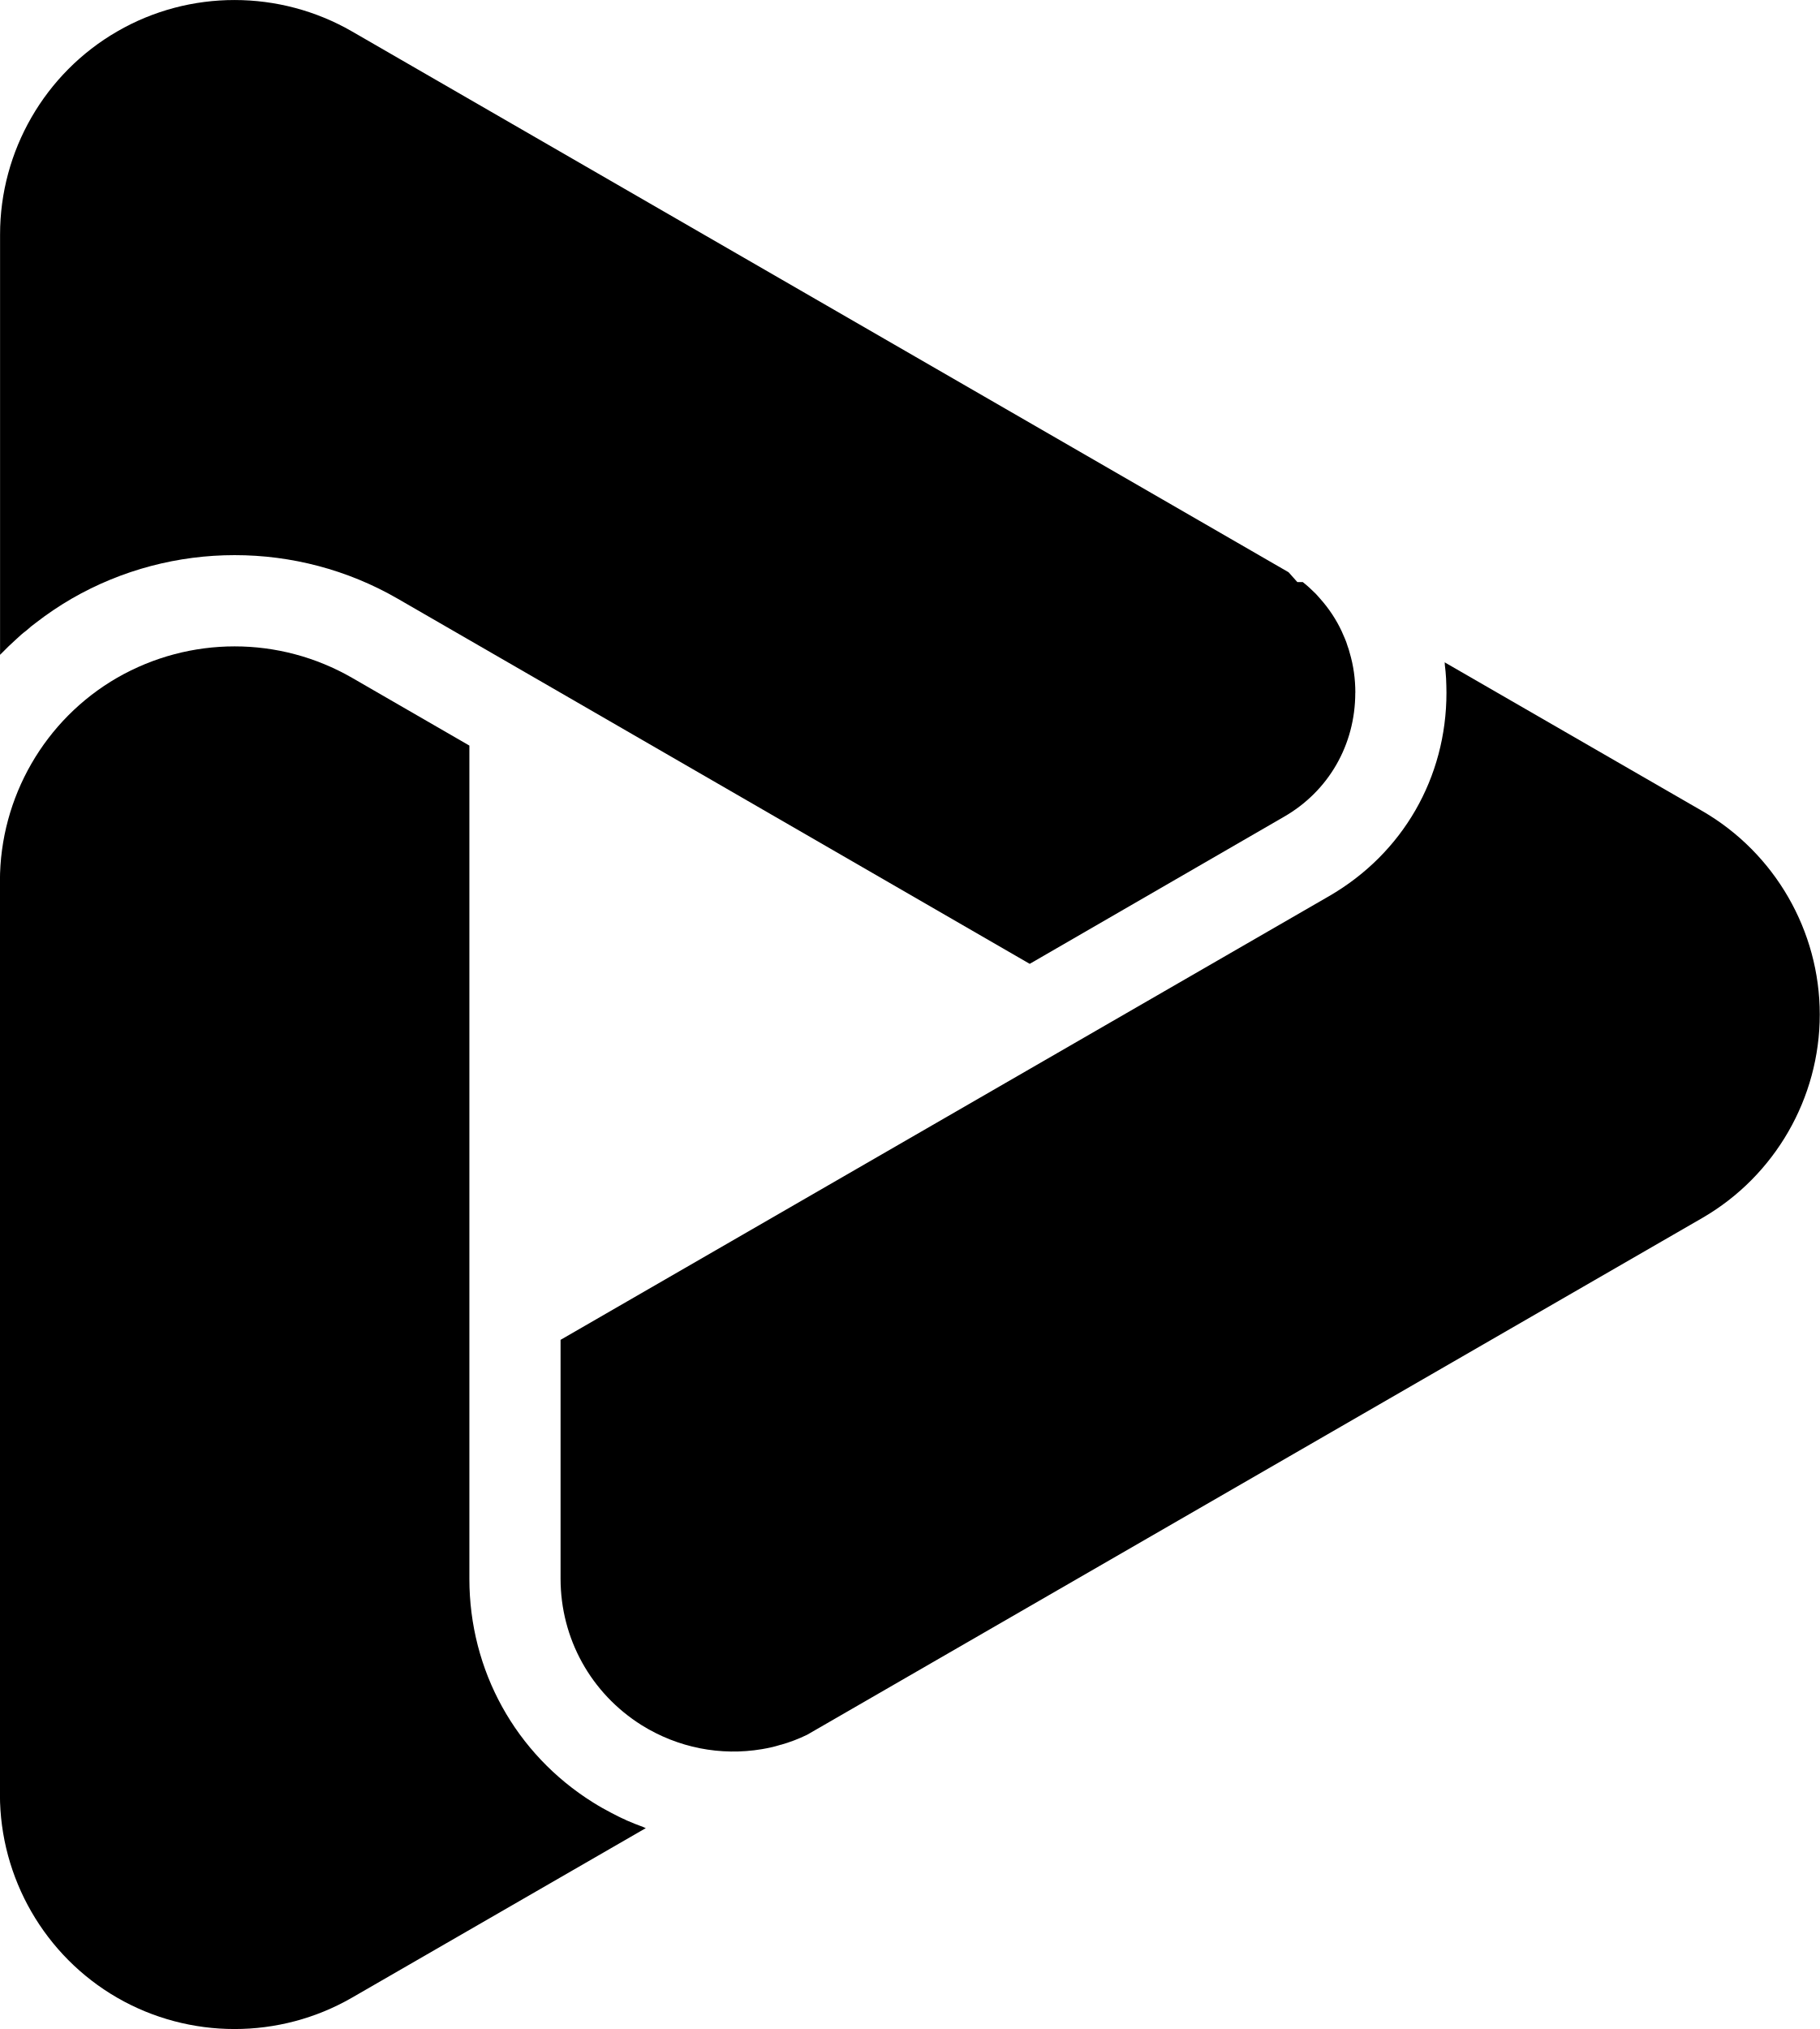
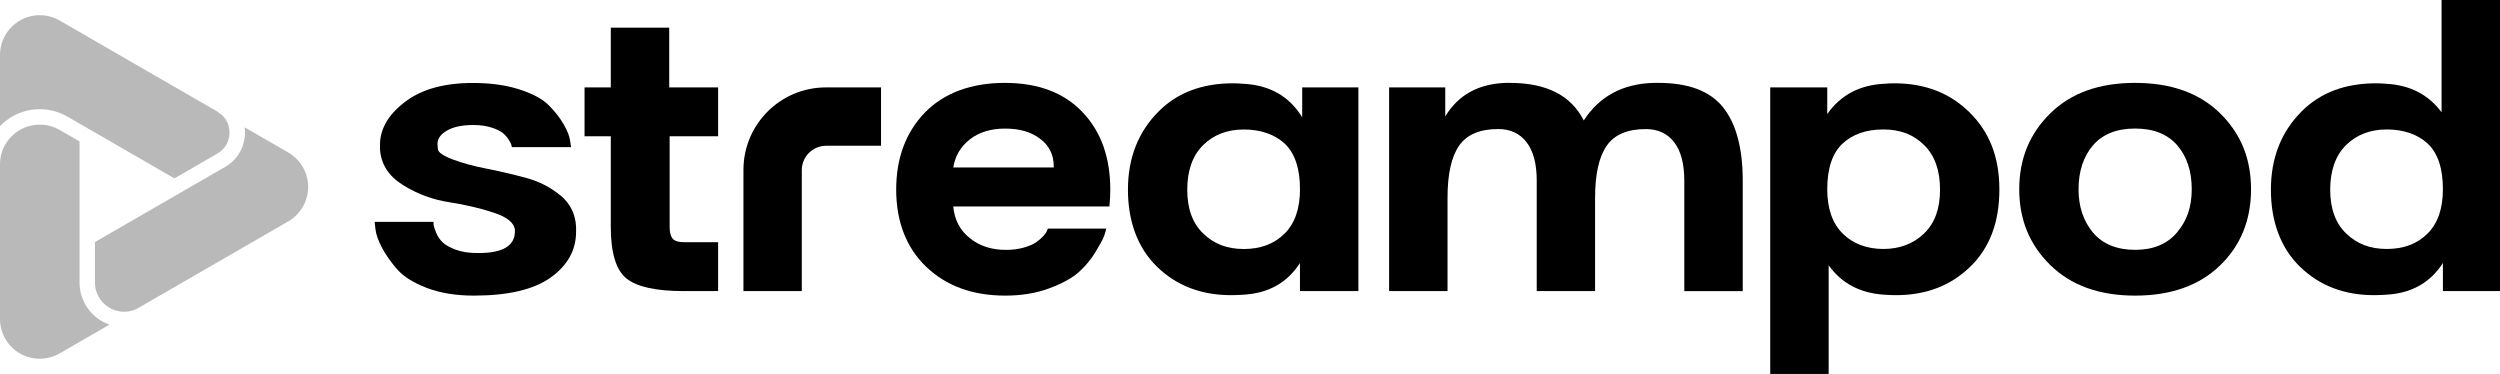
- <svg xmlns="http://www.w3.org/2000/svg" id="Layer_2" data-name="Layer 2" viewBox="0 0 286.78 319.68">
+ <svg xmlns="http://www.w3.org/2000/svg" id="Layer_2" data-name="Layer 2" viewBox="0 0 658.12 98.44">
  <defs>
    <style>
-       .cls-1 {
+       .cls-1, .cls-2 {
        stroke-width: 0px;
+       }
+ 
+       .cls-2 {
+         fill: #b9b9b9;
      }
    </style>
  </defs>
  <g id="_Слой_1" data-name="Слой 1">
    <g>
-       <path class="cls-1" d="m213.58,109.15c0,8.19-4.2,15.52-11.29,19.57l-40,23.13h-.03l-73.91-42.7-25.69-14.83c-15.83-9.14-35.52-9.14-51.36,0-1.98,1.15-3.85,2.41-5.63,3.79-.52.37-1.03.8-1.52,1.24-.55.4-1.06.86-1.58,1.35-.8.72-1.61,1.49-2.36,2.27l-.2.2V36.96C0,23.8,7.07,11.53,18.48,4.95c11.41-6.61,25.58-6.58,36.99,0l147.6,85.21,1.38,1.55h.86c.72.57,1.38,1.18,2.01,1.81.23.26.49.52.72.8,1.38,1.55,2.53,3.28,3.39,5.12.17.37.34.75.49,1.12.17.4.32.78.43,1.18.14.37.26.75.35,1.12.6,2.01.89,4.11.89,6.29Z" />
-       <path class="cls-1" d="m101.79,288.02l-46.33,26.73c-11.41,6.58-25.58,6.58-36.99,0-11.41-6.58-18.48-18.85-18.48-32.01v-143.92c0-13.19,7.07-25.46,18.48-32.04,5.72-3.28,12.1-4.94,18.51-4.94s12.79,1.67,18.48,4.94l18.51,10.69v131.28c0,14.43,7.27,27.59,19.48,35.23.95.6,1.93,1.15,2.93,1.67.72.37,1.44.75,2.18,1.06.09.06.14.09.23.12.86.37,1.72.72,2.59,1.03.14.09.26.11.4.17Z" />
-       <path class="cls-1" d="m286.78,159.84c0,13.16-7.07,25.43-18.48,32.04l-141.1,81.44c-1.35.66-2.73,1.18-4.14,1.58-.06,0-.12,0-.14.03-.92.29-1.87.49-2.85.66-6.49,1.09-13.22-.2-18.97-3.79-7.99-5.03-12.76-13.65-12.76-23.08v-37.62l73.94-42.68,47.19-27.24c11.58-6.7,18.48-18.65,18.48-32.04,0-.75-.03-1.49-.06-2.24-.03-.72-.12-1.47-.2-2.18,0-.12,0-.26-.03-.37l40.64,23.45c11.41,6.61,18.48,18.88,18.48,32.04Z" />
+       <g>
+         <path class="cls-2" d="m60.42,34.88c0,2.32-1.19,4.39-3.19,5.54l-11.32,6.54h0l-20.91-12.08-7.27-4.19c-4.48-2.59-10.05-2.59-14.53,0-.56.33-1.09.68-1.59,1.07-.15.11-.29.23-.43.35-.15.11-.3.24-.45.38-.23.2-.46.42-.67.64l-.06.06V14.46c0-3.72,2-7.19,5.23-9.06,3.23-1.87,7.24-1.86,10.46,0l41.75,24.1.39.44h.24c.2.16.39.33.57.51.07.07.14.15.2.23.39.44.72.93.96,1.45.05.11.1.21.14.32.05.11.09.22.12.33.04.11.07.21.1.32.17.57.25,1.16.25,1.78Z" />
+         <path class="cls-2" d="m28.79,85.48l-13.1,7.56c-3.23,1.86-7.24,1.86-10.46,0-3.23-1.86-5.23-5.33-5.23-9.06v-40.71c0-3.73,2-7.2,5.23-9.06,1.62-.93,3.42-1.4,5.24-1.4s3.62.47,5.23,1.4l5.24,3.02v37.13c0,4.08,2.06,7.8,5.51,9.97.27.17.54.33.83.47.2.11.41.21.62.3.02.02.04.02.06.03.24.11.49.2.73.29.04.02.07.03.11.05Z" />
+         <path class="cls-2" d="m81.12,49.22c0,3.72-2,7.19-5.23,9.06l-39.91,23.04c-.38.19-.77.33-1.17.45-.02,0-.03,0-.04,0-.26.08-.53.14-.8.19-1.84.31-3.74-.06-5.37-1.07-2.26-1.42-3.61-3.86-3.61-6.53v-10.64l20.92-12.07,13.35-7.71c3.28-1.89,5.23-5.28,5.23-9.06,0-.21,0-.42-.02-.63,0-.2-.03-.41-.06-.62,0-.03,0-.07,0-.11l11.49,6.63c3.23,1.87,5.23,5.34,5.23,9.06Z" />
+       </g>
+       <path class="cls-1" d="m147.57,51.49c-2.54-2.14-5.56-3.7-9.05-4.65-3.5-.95-6.98-1.77-10.42-2.44-3.46-.67-6.44-1.49-8.95-2.44-2.49-.95-3.78-1.84-3.87-2.68s-.12-1.29-.12-1.37c0-1.36.79-2.51,2.38-3.46,1.67-1.02,4.02-1.54,7.03-1.54,1.84,0,3.41.22,4.77.65,1.36.43,2.34.92,2.98,1.42.64.52,1.15,1.1,1.56,1.74.4.64.64,1.09.72,1.37.07.27.12.49.12.65h15.61l-.25-1.67c-.15-1.19-.7-2.63-1.66-4.28-.95-1.67-2.24-3.35-3.88-5-1.62-1.67-4.2-3.08-7.75-4.23-3.53-1.15-7.65-1.72-12.33-1.72-7.55,0-13.5,1.66-17.87,5-4.37,3.33-6.56,7.11-6.56,11.31v1.07c.25,3.98,2.26,7.13,6.02,9.47,3.78,2.36,7.83,3.87,12.15,4.53,4.33.67,8.28,1.61,11.86,2.79,3.58,1.2,5.4,2.74,5.49,4.65v.23c0,3.82-3.18,5.72-9.54,5.72h-.35c-2.23,0-4.13-.3-5.72-.89-1.59-.6-2.74-1.25-3.46-1.97-.72-.7-1.27-1.54-1.67-2.49-.38-.95-.6-1.61-.65-1.97-.03-.35-.05-.65-.05-.89h-15.49l.23,2.02c.17,1.36.74,2.96,1.72,4.82,1,1.87,2.33,3.76,4,5.67,1.67,1.91,4.27,3.53,7.8,4.89,3.55,1.34,7.65,2.02,12.35,2.02,9.05,0,15.8-1.59,20.25-4.77,4.45-3.18,6.68-7.2,6.68-12.03v-1.32c-.17-3.33-1.51-6.07-4.05-8.22Z" />
+       <path class="cls-1" d="m189.04,35.88v-12.87h-12.87V7.28h-15.38v15.73h-6.91v12.87h6.91v23.83c0,6.84,1.37,11.36,4.12,13.59,2.74,2.23,7.8,3.33,15.19,3.33h8.94v-12.87h-8.94c-1.44,0-2.43-.28-2.98-.89-.55-.6-.84-1.66-.84-3.16v-23.83h12.75Z" />
+       <path class="cls-1" d="m292.28,49.93c0-8.5-2.44-15.31-7.33-20.43s-11.7-7.68-20.43-7.68-15.9,2.58-20.97,7.73c-5.09,5.25-7.63,12.05-7.63,20.38s2.64,15.28,7.91,20.31c5.29,5.05,12.22,7.58,20.8,7.58,4.28,0,8.15-.64,11.56-1.91,3.41-1.27,5.99-2.68,7.75-4.23,1.74-1.56,3.23-3.33,4.47-5.37,1.22-2.02,1.97-3.43,2.26-4.22.28-.8.45-1.44.54-1.91h-15.36l-.25.59c-.15.4-.49.89-1,1.44-.52.55-1.15,1.09-1.91,1.61-.75.52-1.84.97-3.23,1.37-1.39.4-2.95.59-4.7.59-3.73,0-6.89-1.02-9.47-3.1-2.58-2.06-4.03-4.84-4.35-8.33h41.11c.15-1.51.23-2.98.23-4.42Zm-14.89-5.84h-26.45c.49-3.01,1.92-5.47,4.35-7.38,2.43-1.91,5.54-2.86,9.35-2.86s6.79.89,9.17,2.68c2.39,1.79,3.58,4.2,3.58,7.21v.35Z" />
+       <path class="cls-1" d="m342.8,23.01v7.86c-3.41-5.56-8.62-8.5-15.6-8.82-.89-.08-1.76-.12-2.63-.12-8.1,0-14.62,2.46-19.54,7.38-5.4,5.4-8.1,12.28-8.1,20.62s2.56,15.36,7.68,20.31c5.12,4.97,11.61,7.46,19.48,7.46,1.12,0,2.23-.05,3.35-.13,6.51-.38,11.45-3.16,14.77-8.33v7.38h15.38V23.01h-14.79Zm-4.64,38.49c-2.71,2.69-6.27,4.05-10.73,4.05s-7.85-1.36-10.66-4.05c-2.83-2.69-4.23-6.56-4.23-11.56s1.39-8.99,4.17-11.73c2.78-2.74,6.36-4.12,10.73-4.12s8.12,1.25,10.78,3.75c2.66,2.51,4,6.51,4,11.98,0,5.09-1.36,8.99-4.05,11.68Z" />
+       <path class="cls-1" d="m453.64,28.31c-3.43-4.33-9.1-6.49-17.05-6.49h-1.31c-8.12.23-14.22,3.53-18.36,9.89-3.33-6.59-9.81-9.89-19.43-9.89h-1.07c-7.23.23-12.55,3.18-15.96,8.82v-7.63h-14.78v53.61h15.38v-24.55c0-6.19,1-10.76,3.03-13.7,2.02-2.93,5.45-4.4,10.31-4.4,3.18,0,5.66,1.15,7.45,3.45,1.79,2.31,2.69,5.69,2.69,10.14v29.07h15.36v-24.55c0-6.19,1.02-10.76,3.05-13.7,2.02-2.93,5.45-4.4,10.31-4.4,3.18,0,5.66,1.15,7.45,3.45,1.79,2.31,2.68,5.69,2.68,10.14v29.07h15.38v-29.07c0-8.5-1.71-14.93-5.12-19.24Z" />
+       <path class="cls-1" d="m518.58,29.68c-5.17-5.17-11.8-7.75-19.9-7.75-.89,0-1.76.03-2.63.12-6.53.32-11.53,2.98-15.03,7.98v-7.03h-15.01v75.43h15.38v-28.61c3.33,4.7,8.13,7.28,14.41,7.75,1.12.08,2.23.13,3.35.13,7.86,0,14.36-2.49,19.48-7.46,5.14-4.95,7.7-11.73,7.7-20.31s-2.59-15.09-7.75-20.25Zm-12.1,31.81c-2.83,2.69-6.38,4.05-10.68,4.05s-8.02-1.36-10.71-4.05c-2.71-2.69-4.07-6.59-4.07-11.68,0-5.47,1.34-9.47,4-11.98,2.66-2.49,6.26-3.75,10.78-3.75s7.95,1.37,10.73,4.12c2.79,2.74,4.18,6.64,4.18,11.73s-1.42,8.87-4.23,11.56Z" />
+       <path class="cls-1" d="m584.41,29.8c-5.44-5.32-12.88-7.98-22.34-7.98s-16.88,2.66-22.29,7.98c-5.47,5.32-8.22,12-8.22,20.01s2.71,14.59,8.17,19.96c5.44,5.35,12.88,8.05,22.34,8.05s16.92-2.66,22.41-8c5.4-5.24,8.1-11.91,8.1-20.01s-2.73-14.69-8.17-20.01Zm-11.31,31.39c-2.59,3.06-6.26,4.58-11.03,4.58s-8.53-1.51-11.08-4.52c-2.54-3.03-3.82-6.84-3.82-11.45s1.27-8.62,3.82-11.56c2.54-2.93,6.22-4.4,11.08-4.4s8.53,1.47,11.08,4.4c2.54,2.95,3.82,6.79,3.82,11.56s-1.29,8.33-3.87,11.38Z" />
+       <path class="cls-1" d="m642.74,0v29.55c-3.5-4.69-8.38-7.18-14.66-7.5-.87-.08-1.74-.12-2.63-.12-8.1,0-14.61,2.46-19.54,7.38-5.39,5.4-8.1,12.28-8.1,20.62s2.56,15.36,7.68,20.31c5.14,4.97,11.63,7.46,19.49,7.46,1.1,0,2.23-.05,3.33-.13,6.53-.38,11.45-3.16,14.78-8.33v7.38h15.03V0h-15.38Zm-3.7,61.49c-2.69,2.69-6.27,4.05-10.73,4.05s-7.85-1.36-10.66-4.05c-2.83-2.69-4.23-6.56-4.23-11.56s1.39-8.99,4.17-11.73c2.79-2.74,6.36-4.12,10.73-4.12s8.13,1.25,10.79,3.75c2.66,2.51,3.98,6.51,3.98,11.98,0,5.09-1.34,8.99-4.05,11.68Z" />
+       <path class="cls-1" d="m231.93,23.01v15.36h-14.43c-3.55,0-6.43,2.88-6.43,6.43v31.82h-15.36v-31.89c0-12,9.72-21.72,21.72-21.72h14.5Z" />
    </g>
  </g>
</svg>
